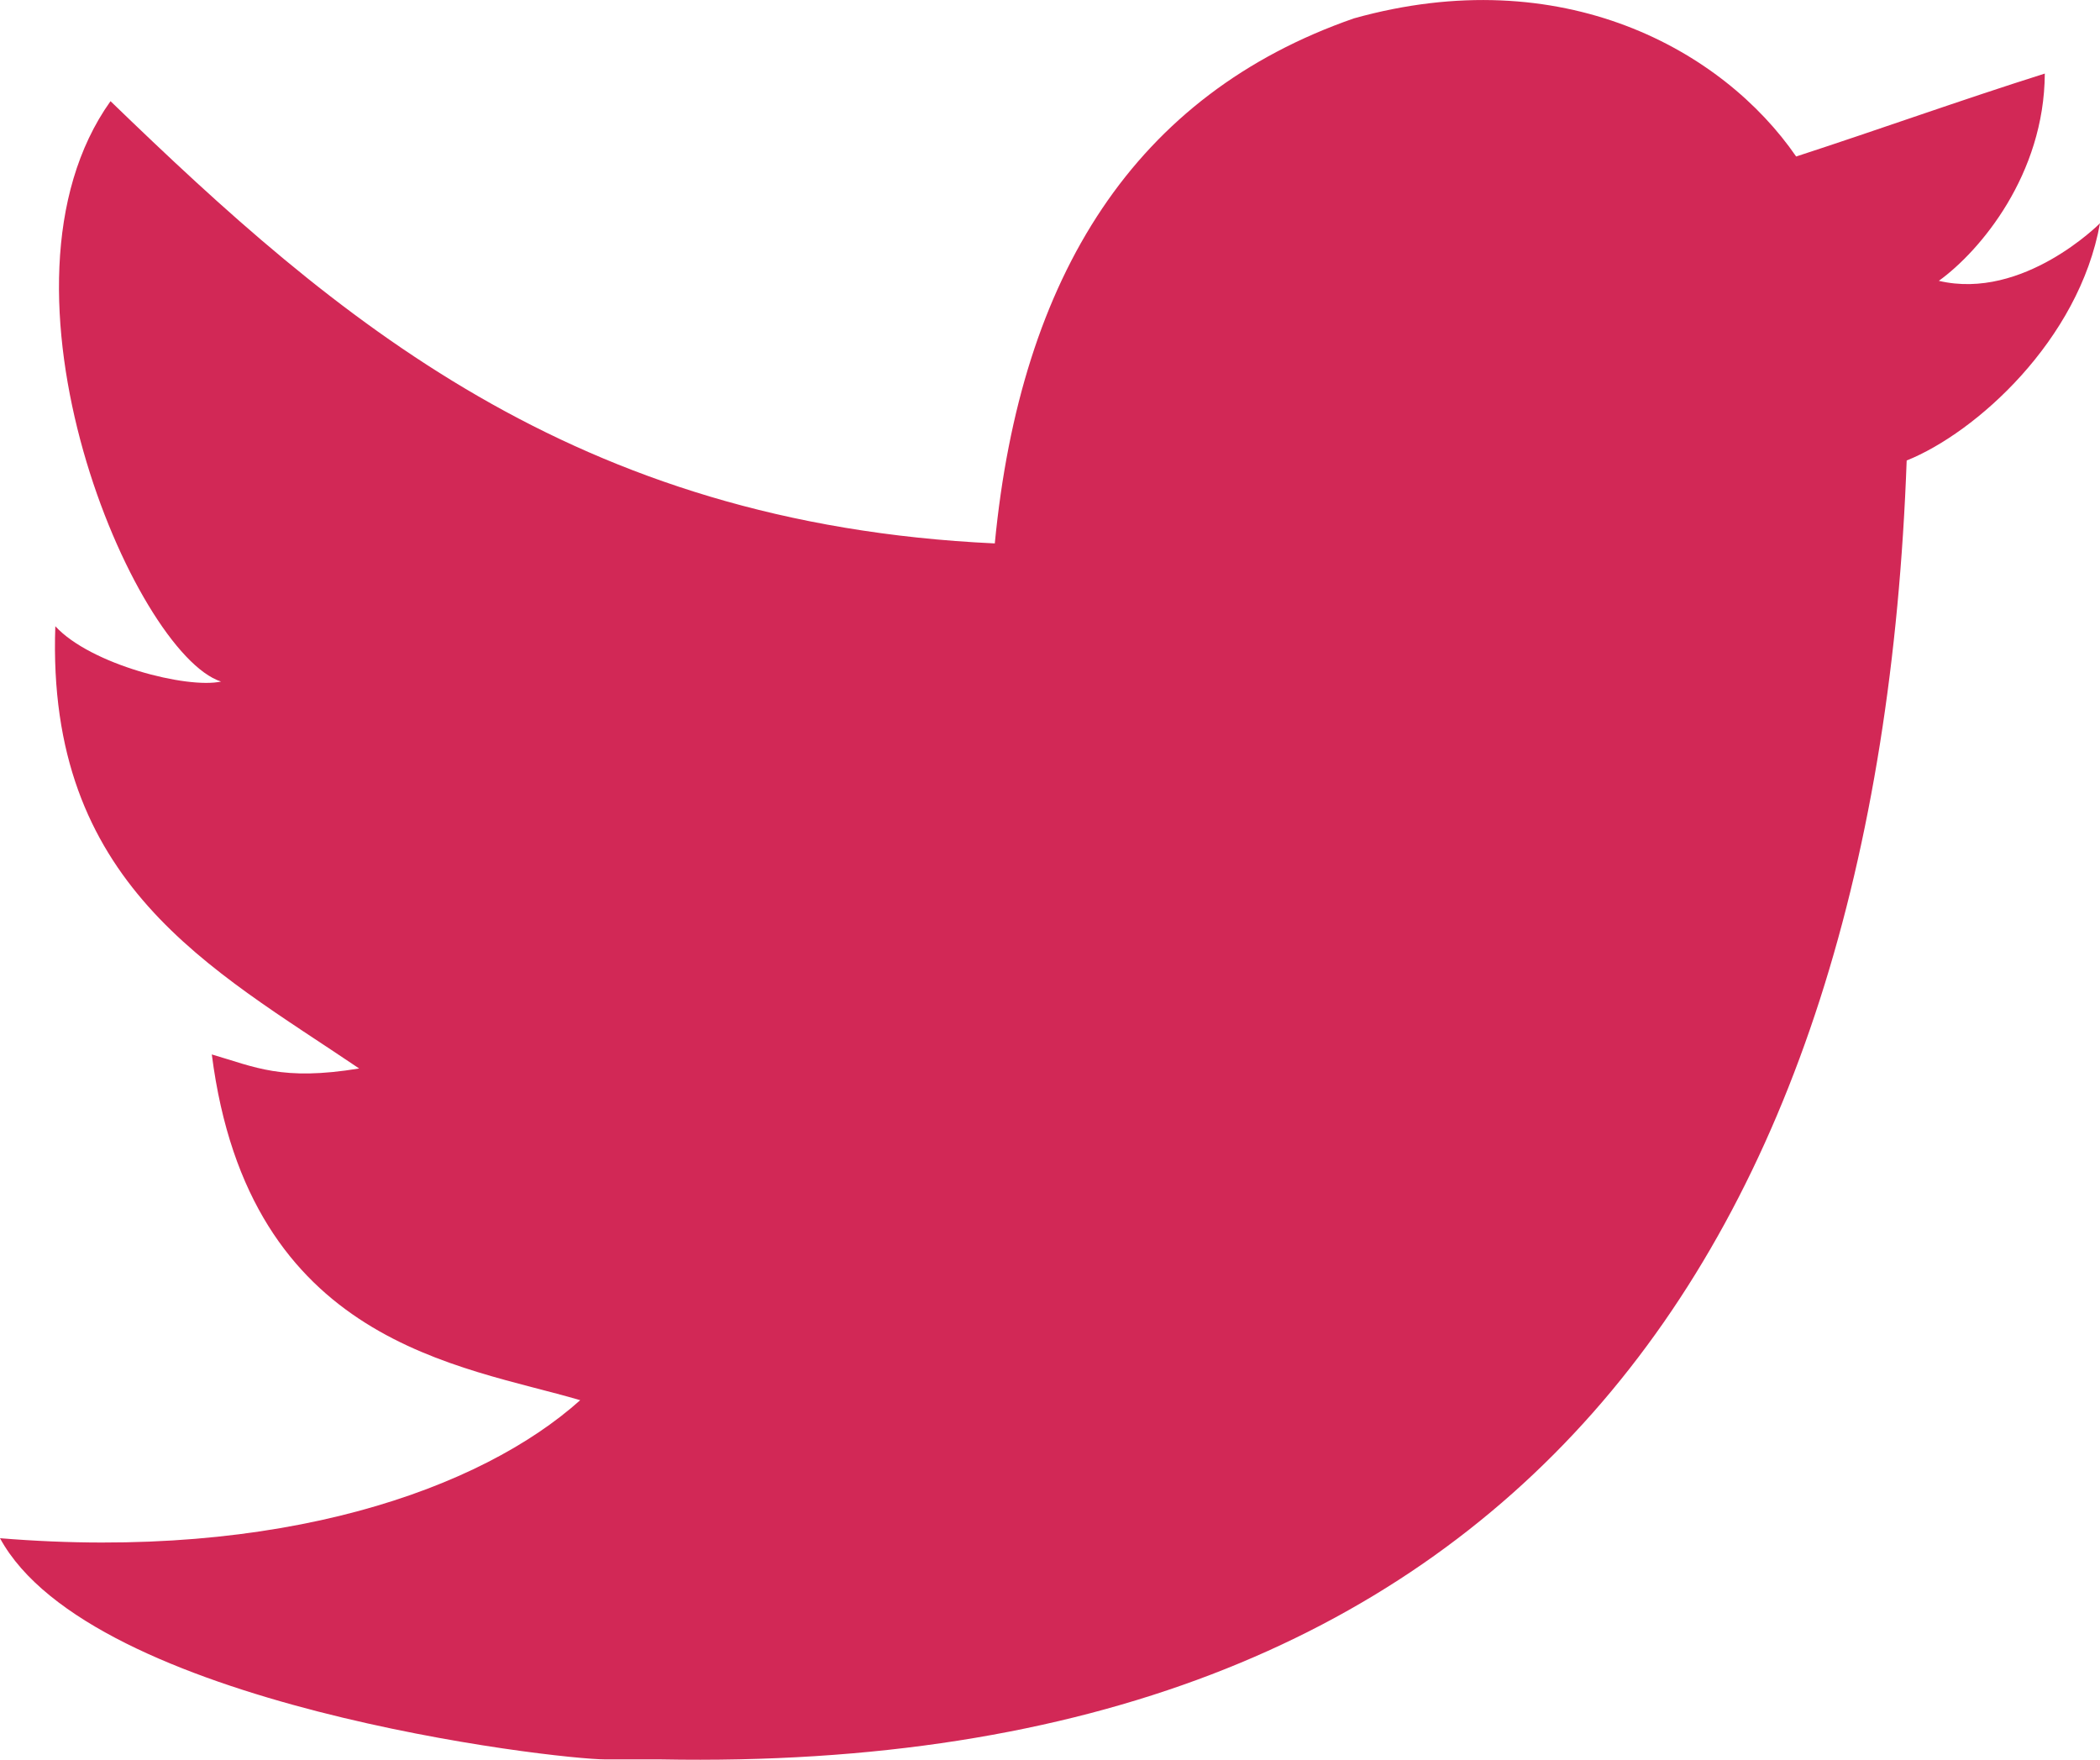
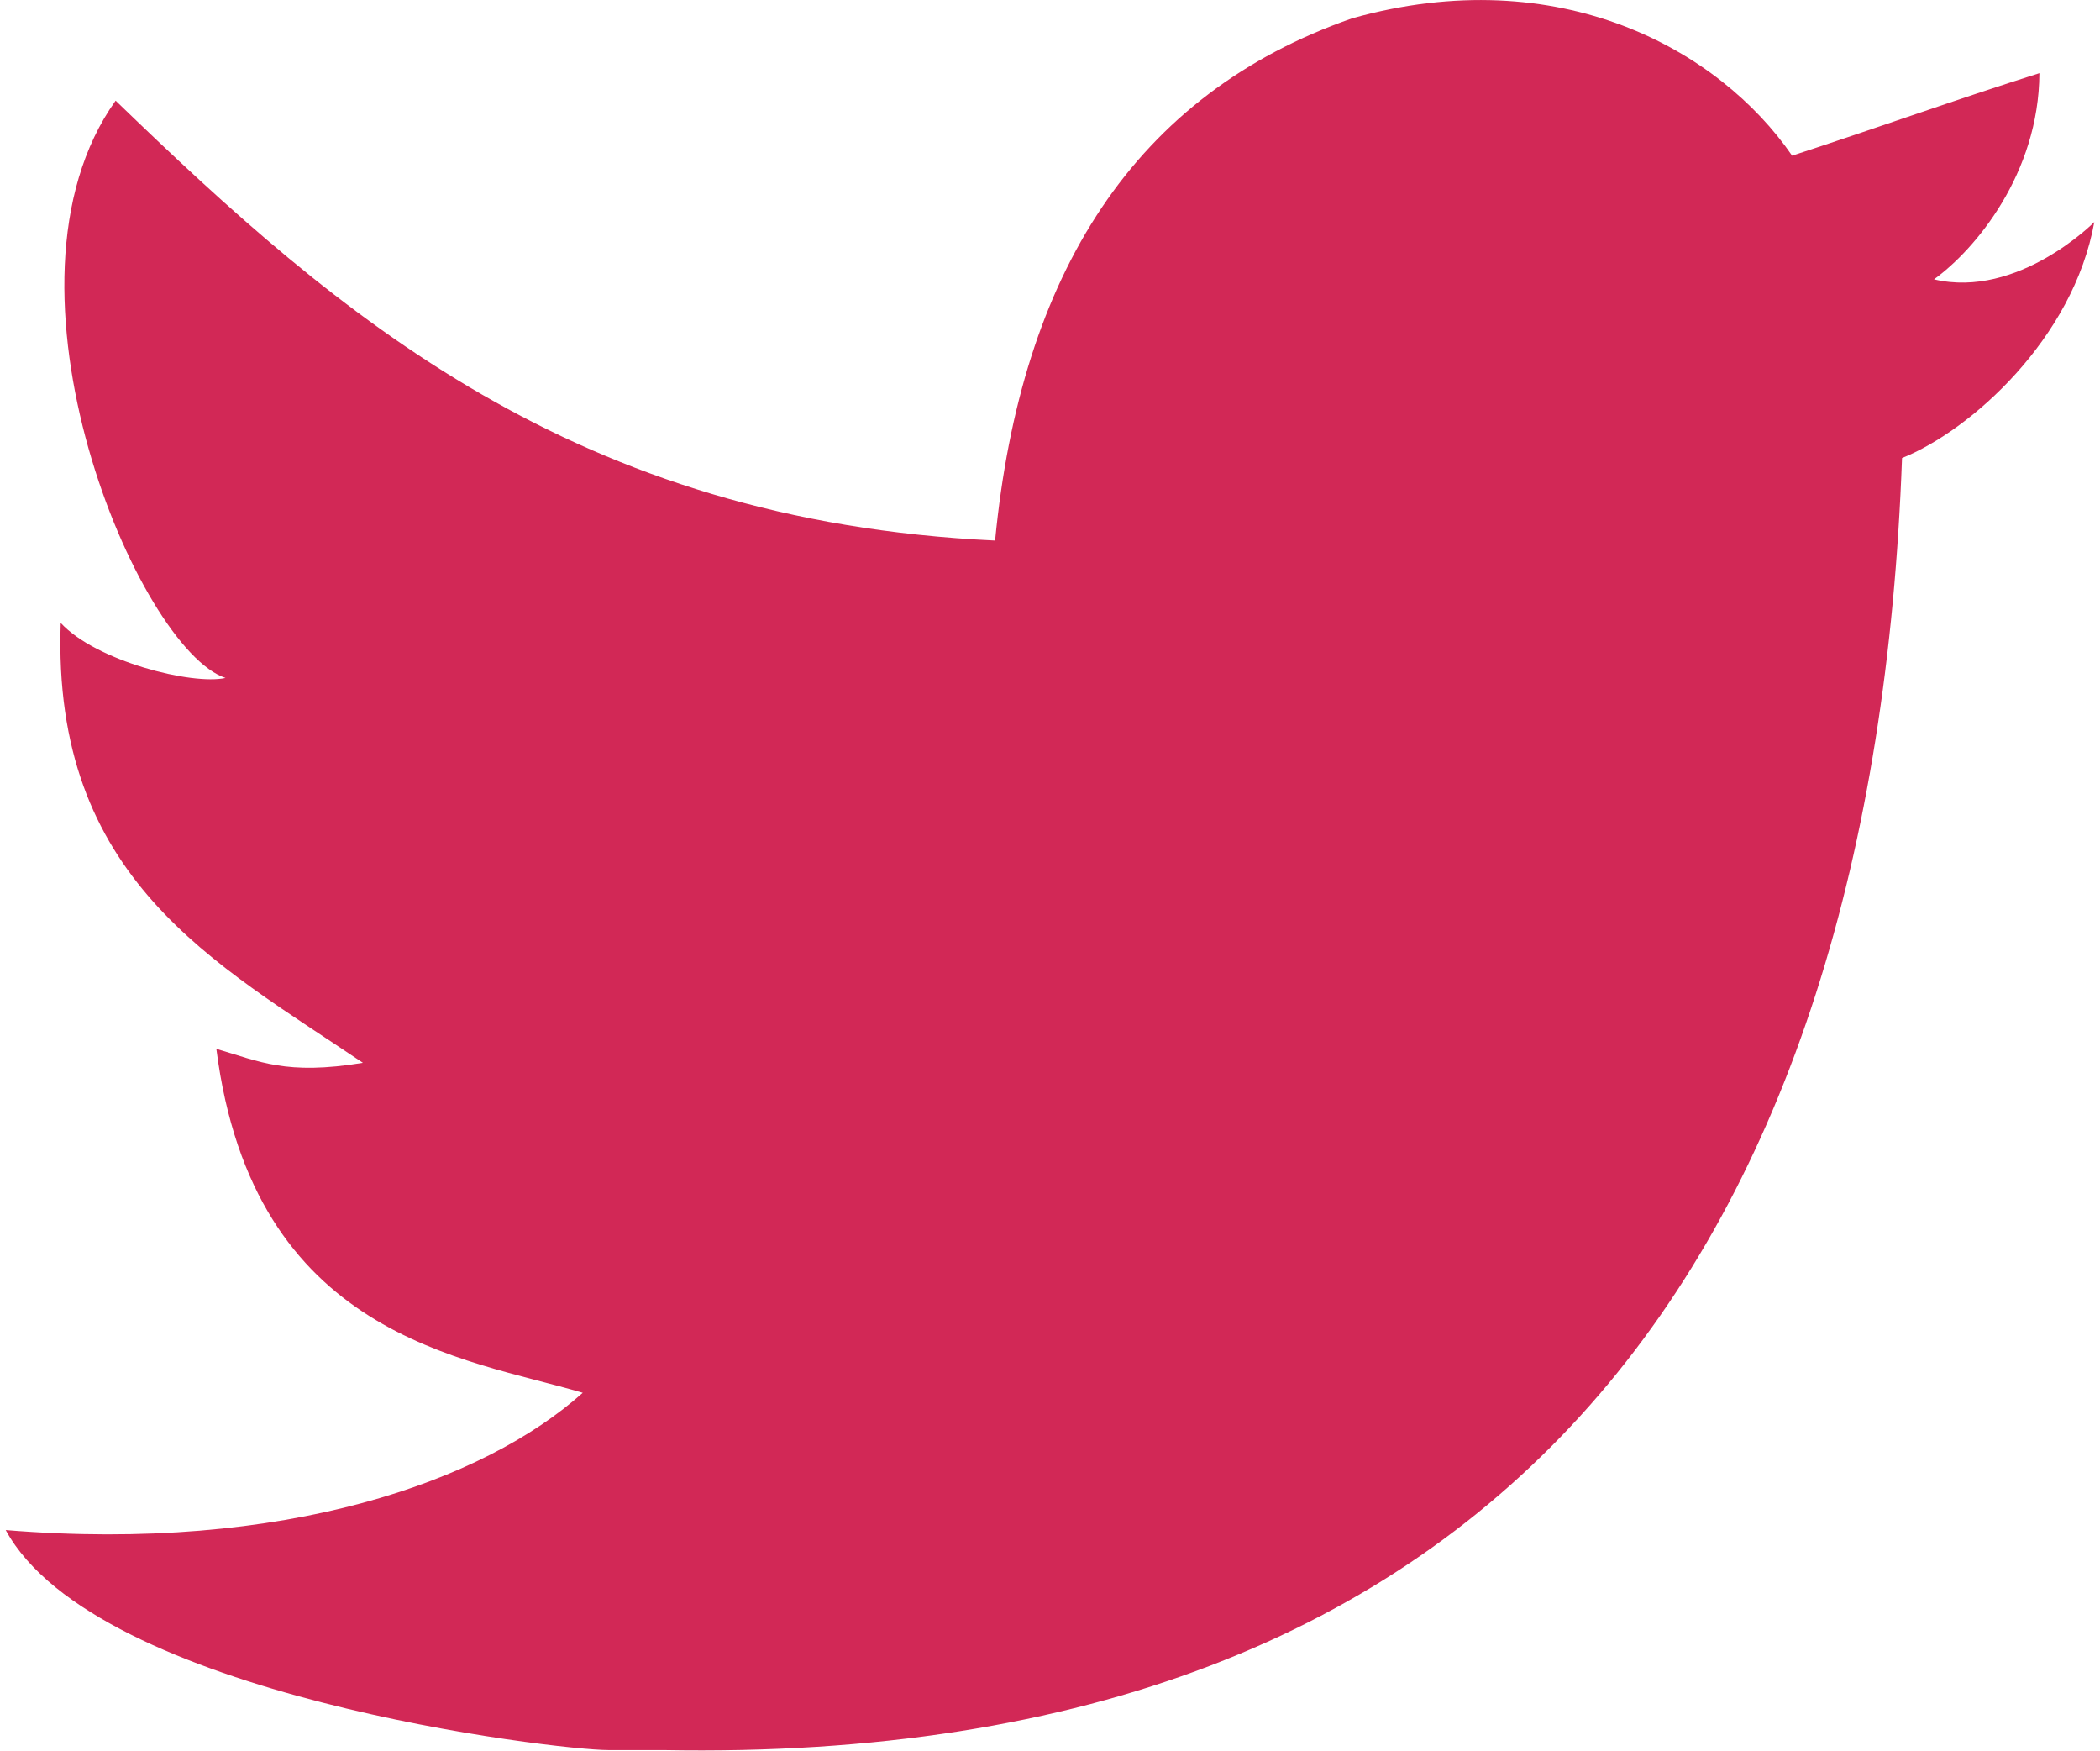
- <svg xmlns="http://www.w3.org/2000/svg" version="1.0" id="Layer_1" x="0px" y="0px" width="17.5" height="14.663" viewBox="0 0 17.5 14.663" enable-background="new 0 0 17.5 14.663" xml:space="preserve">
+ <svg xmlns="http://www.w3.org/2000/svg" version="1.0" id="Layer_1" x="0px" y="0px" width="18" height="15" viewBox="0 0 17.5 14.663" enable-background="new 0 0 17.5 14.663" xml:space="preserve">
  <g id="W6EeEF_1_">
    <g>
      <path fill="#d22856" fill-rule="evenodd" clip-rule="evenodd" d="M11.283,0.153c1.736-0.485,3.074,0.263,3.685,1.151 c0.694-0.226,1.372-0.47,2.072-0.691c-0.004,0.841-0.538,1.478-0.883,1.727C16.861,2.506,17.5,1.86,17.5,1.86 c-0.175,0.976-1.035,1.746-1.611,1.977C15.65,10.429,12.617,14.793,5.507,14.66c-0.538,0,0.077,0-0.46,0 c-0.422,0-4.29-0.45-5.047-1.843c2.341,0.192,4.011-0.412,4.835-1.15c-0.989-0.293-2.761-0.464-3.07-2.881 c0.362,0.105,0.583,0.223,1.228,0.117C1.757,8.067,0.385,7.366,0.461,5.218c0.294,0.32,1.1,0.523,1.381,0.461 c-0.725-0.235-2.03-3.281-0.921-4.836C2.794,2.654,4.769,4.364,8.29,4.528C8.506,2.288,9.461,0.787,11.283,0.153z" />
    </g>
  </g>
</svg>
